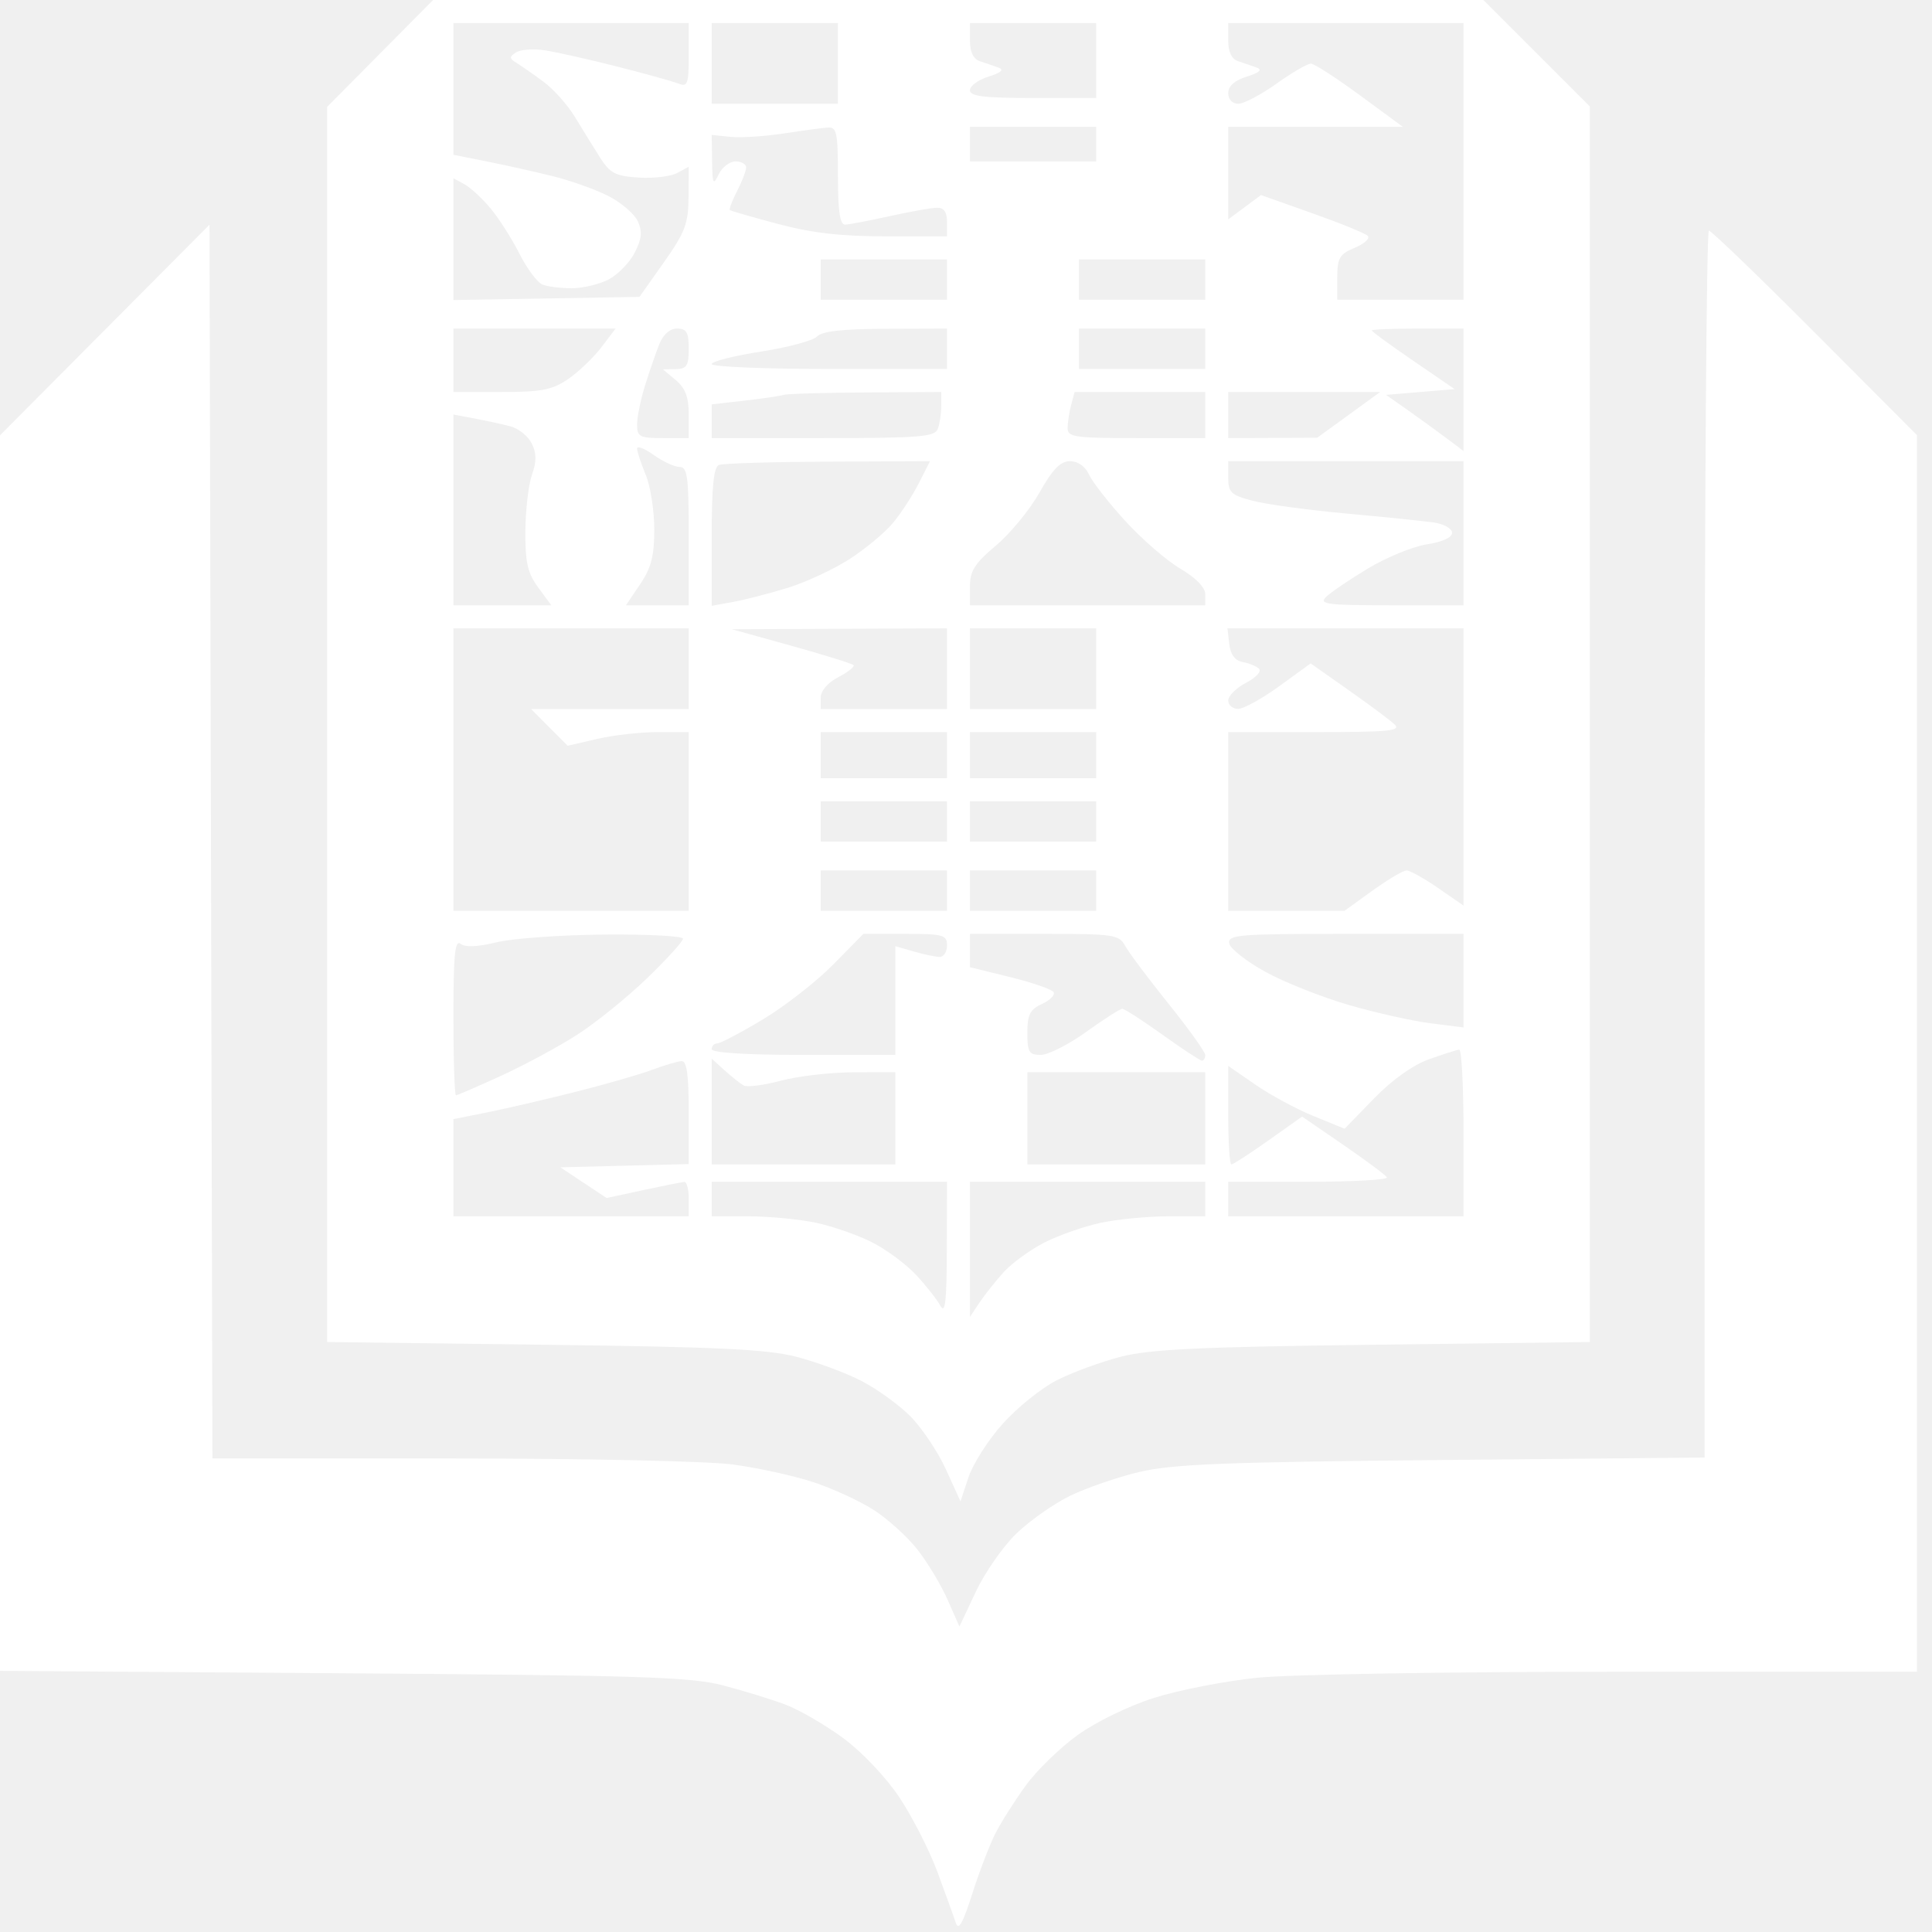
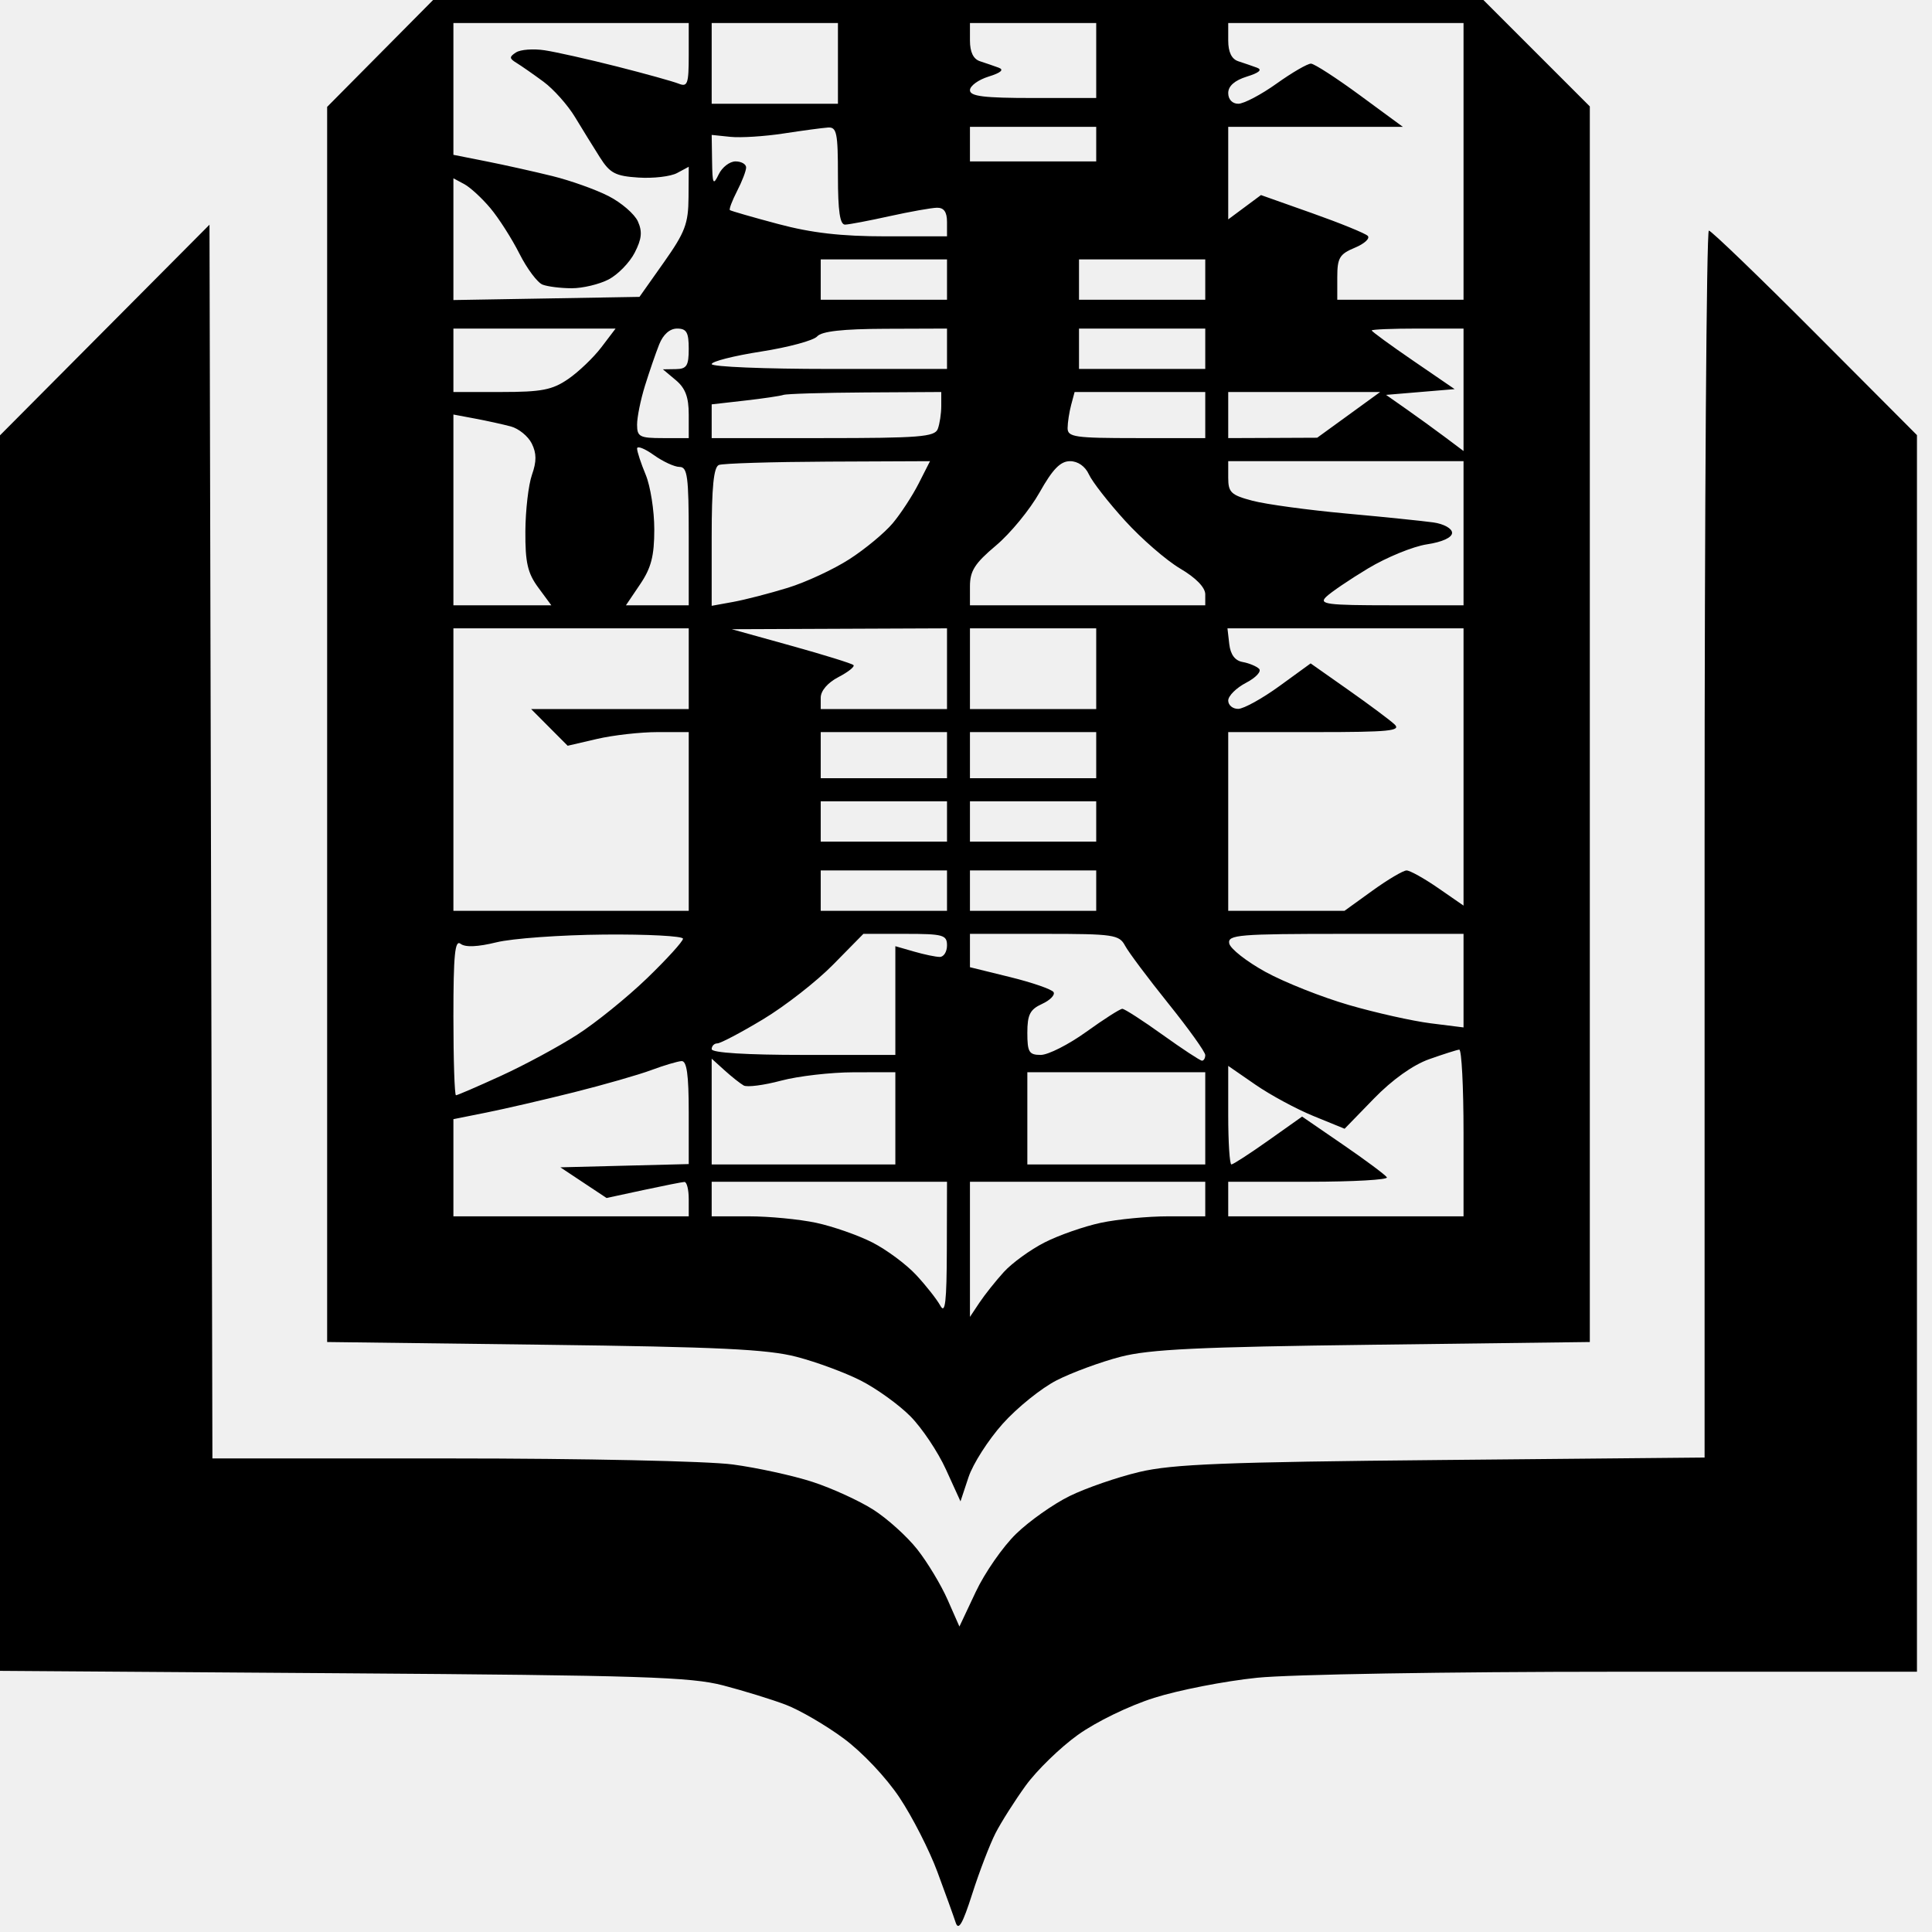
- <svg xmlns="http://www.w3.org/2000/svg" width="88" height="88" viewBox="0 0 88 88" fill="none">
-   <path fill-rule="evenodd" clip-rule="evenodd" d="M17.314 2.434L14.901 4.868V32.997V61.127L24.77 61.251C32.717 61.35 34.958 61.457 36.277 61.8C37.179 62.034 38.498 62.522 39.209 62.884C39.921 63.246 40.934 63.975 41.461 64.504C41.987 65.033 42.718 66.123 43.084 66.926L43.749 68.385L44.115 67.283C44.316 66.677 45.018 65.58 45.675 64.847C46.332 64.113 47.438 63.223 48.134 62.869C48.829 62.515 50.136 62.034 51.038 61.8C52.357 61.457 54.598 61.35 62.545 61.251L72.414 61.127V32.987V4.847L69.991 2.424L67.567 0H43.647H19.727L17.314 2.434ZM20.652 4.051V7.052L22.155 7.35C22.982 7.514 24.335 7.816 25.162 8.02C25.988 8.224 27.14 8.635 27.721 8.933C28.302 9.23 28.902 9.748 29.054 10.083C29.265 10.55 29.231 10.885 28.908 11.512C28.676 11.963 28.141 12.511 27.719 12.73C27.297 12.949 26.544 13.129 26.046 13.129C25.547 13.129 24.948 13.055 24.713 12.964C24.48 12.874 24.006 12.241 23.661 11.558C23.316 10.874 22.721 9.941 22.338 9.484C21.955 9.027 21.419 8.533 21.147 8.387L20.652 8.121V10.894V13.667L24.89 13.595L29.127 13.522L30.24 11.947C31.205 10.58 31.354 10.188 31.362 8.984L31.371 7.596L30.839 7.882C30.546 8.039 29.756 8.132 29.083 8.088C28.032 8.02 27.783 7.89 27.327 7.171C27.035 6.71 26.523 5.883 26.191 5.333C25.858 4.782 25.211 4.057 24.753 3.72C24.295 3.382 23.744 2.999 23.528 2.866C23.193 2.661 23.19 2.591 23.505 2.387C23.709 2.255 24.297 2.212 24.812 2.291C25.328 2.369 26.809 2.702 28.103 3.03C29.397 3.358 30.661 3.71 30.913 3.811C31.316 3.973 31.371 3.82 31.371 2.523V1.05H26.011H20.652V4.051ZM32.416 2.888V4.726H35.292H38.167V2.888V1.05H35.292H32.416V2.888ZM44.18 1.846C44.18 2.373 44.335 2.692 44.638 2.79C44.889 2.872 45.272 3.003 45.487 3.082C45.747 3.176 45.592 3.314 45.03 3.488C44.563 3.633 44.18 3.912 44.18 4.108C44.18 4.386 44.81 4.464 47.056 4.464H49.931V2.757V1.05H47.056H44.18V1.846ZM55.944 1.846C55.944 2.373 56.099 2.692 56.402 2.79C56.653 2.872 57.036 3.003 57.251 3.082C57.511 3.176 57.356 3.314 56.794 3.488C56.235 3.662 55.944 3.919 55.944 4.239C55.944 4.528 56.13 4.726 56.402 4.726C56.654 4.726 57.44 4.313 58.148 3.807C58.856 3.302 59.561 2.893 59.715 2.899C59.87 2.905 60.874 3.555 61.946 4.343L63.897 5.777H59.92H55.944V7.885V9.993L56.69 9.439L57.436 8.885L59.762 9.709C61.041 10.162 62.182 10.627 62.298 10.742C62.414 10.858 62.149 11.102 61.71 11.284C61.013 11.574 60.911 11.747 60.911 12.635V13.654H63.787H66.662V7.352V1.05H61.303H55.944V1.846ZM35.684 6.081C34.821 6.213 33.733 6.282 33.266 6.233L32.416 6.145L32.434 7.339C32.449 8.391 32.485 8.463 32.735 7.943C32.891 7.618 33.236 7.352 33.502 7.352C33.767 7.352 33.985 7.476 33.985 7.628C33.985 7.779 33.8 8.263 33.573 8.702C33.347 9.142 33.2 9.532 33.246 9.57C33.293 9.608 34.28 9.893 35.44 10.202C36.97 10.611 38.317 10.765 40.342 10.765H43.135V10.109C43.135 9.655 42.993 9.455 42.677 9.462C42.425 9.467 41.455 9.64 40.52 9.846C39.586 10.053 38.674 10.226 38.494 10.231C38.258 10.238 38.167 9.624 38.167 8.008C38.167 6.046 38.112 5.78 37.71 5.809C37.458 5.826 36.547 5.949 35.684 6.081ZM44.18 6.564V7.352H47.056H49.931V6.564V5.777H47.056H44.18V6.564ZM4.771 15.032L0 19.829V47.967V76.105L15.62 76.215C29.196 76.31 31.462 76.383 32.939 76.768C33.874 77.012 35.157 77.408 35.79 77.648C36.423 77.889 37.61 78.58 38.426 79.183C39.278 79.813 40.363 80.962 40.972 81.878C41.556 82.755 42.332 84.276 42.696 85.258C43.06 86.239 43.435 87.278 43.529 87.567C43.657 87.962 43.845 87.636 44.287 86.254C44.61 85.243 45.087 84.003 45.345 83.497C45.604 82.992 46.224 82.016 46.722 81.328C47.221 80.64 48.285 79.604 49.089 79.026C49.923 78.427 51.416 77.701 52.568 77.335C53.678 76.983 55.786 76.571 57.254 76.42C58.747 76.266 65.949 76.145 73.618 76.145H87.315V47.982V19.819L82.672 15.161C80.118 12.599 77.942 10.503 77.836 10.503C77.729 10.503 77.642 23.077 77.642 38.446V66.389L65.682 66.501C55.775 66.594 53.409 66.688 51.897 67.046C50.893 67.284 49.462 67.778 48.718 68.144C47.973 68.51 46.874 69.287 46.275 69.871C45.676 70.455 44.851 71.642 44.443 72.51L43.7 74.087L43.161 72.863C42.865 72.19 42.243 71.159 41.78 70.571C41.316 69.983 40.414 69.169 39.777 68.763C39.138 68.356 37.898 67.789 37.02 67.502C36.141 67.215 34.502 66.856 33.378 66.705C32.233 66.551 26.568 66.43 20.504 66.43H9.675L9.609 38.333L9.542 10.235L4.771 15.032ZM37.383 12.735V13.654H40.259H43.135V12.735V11.816H40.259H37.383V12.735ZM49.147 12.735V13.654H52.023H54.898V12.735V11.816H52.023H49.147V12.735ZM20.652 16.411V17.855H22.836C24.671 17.855 25.157 17.761 25.88 17.264C26.353 16.939 27.033 16.289 27.39 15.82L28.039 14.966H24.346H20.652V16.411ZM30.025 15.688C29.867 16.086 29.576 16.932 29.378 17.568C29.18 18.205 29.018 19.002 29.018 19.341C29.018 19.894 29.135 19.955 30.194 19.955H31.371V18.881C31.371 18.089 31.217 17.679 30.782 17.315L30.194 16.822L30.782 16.813C31.279 16.806 31.371 16.661 31.371 15.886C31.371 15.138 31.272 14.966 30.841 14.966C30.508 14.966 30.206 15.233 30.025 15.688ZM37.221 15.323C37.06 15.508 35.913 15.818 34.672 16.012C33.431 16.205 32.416 16.463 32.416 16.584C32.416 16.706 34.828 16.805 37.775 16.805H43.135V15.886V14.966L40.324 14.976C38.378 14.983 37.424 15.09 37.221 15.323ZM49.147 15.886V16.805H52.023H54.898V15.886V14.966H52.023H49.147V15.886ZM62.48 15.051C62.48 15.098 63.33 15.719 64.368 16.43L66.257 17.724L64.695 17.855L63.133 17.986L64.048 18.628C64.552 18.981 65.345 19.556 65.813 19.906L66.662 20.543V17.755V14.966H64.571C63.421 14.966 62.48 15.005 62.48 15.051ZM35.684 17.987C35.54 18.036 34.746 18.154 33.919 18.247L32.416 18.418V19.186V19.955H37.486C41.868 19.955 42.577 19.899 42.714 19.54C42.802 19.311 42.873 18.839 42.873 18.49V17.855L39.409 17.875C37.504 17.887 35.828 17.937 35.684 17.987ZM48.789 18.445C48.703 18.77 48.63 19.243 48.628 19.496C48.625 19.908 48.947 19.955 51.761 19.955H54.898V18.905V17.855H51.923H48.947L48.789 18.445ZM55.944 18.905V19.955L57.97 19.947L59.996 19.938L61.431 18.897L62.865 17.855H59.405H55.944V18.905ZM20.652 23.226V27.57H22.882H25.112L24.516 26.761C24.032 26.104 23.922 25.622 23.93 24.201C23.936 23.238 24.071 22.079 24.23 21.626C24.445 21.016 24.442 20.645 24.22 20.2C24.055 19.869 23.626 19.52 23.267 19.424C22.907 19.328 22.172 19.166 21.633 19.065L20.652 18.881V23.226ZM29.018 20.431C29.018 20.567 29.194 21.103 29.41 21.622C29.626 22.14 29.802 23.26 29.802 24.111C29.802 25.324 29.662 25.866 29.156 26.614L28.511 27.57H29.941H31.371V24.419C31.371 21.709 31.312 21.268 30.953 21.268C30.724 21.268 30.195 21.024 29.777 20.725C29.359 20.426 29.018 20.294 29.018 20.431ZM32.743 21.179C32.507 21.275 32.416 22.186 32.416 24.453V27.594L33.397 27.416C33.936 27.318 35.053 27.029 35.88 26.775C36.706 26.521 37.97 25.933 38.689 25.47C39.408 25.007 40.296 24.27 40.663 23.832C41.03 23.394 41.562 22.579 41.845 22.021L42.361 21.006L37.715 21.026C35.16 21.038 32.923 21.107 32.743 21.179ZM47.352 22.428C46.912 23.211 46.019 24.299 45.366 24.847C44.401 25.658 44.18 26.004 44.18 26.706V27.57H49.539H54.898V27.07C54.898 26.757 54.471 26.318 53.757 25.898C53.129 25.528 51.998 24.547 51.243 23.717C50.488 22.888 49.748 21.939 49.598 21.608C49.431 21.24 49.096 21.006 48.738 21.006C48.301 21.006 47.948 21.368 47.352 22.428ZM55.944 21.761C55.944 22.43 56.073 22.551 57.055 22.81C57.666 22.971 59.578 23.231 61.303 23.389C63.029 23.546 64.823 23.73 65.29 23.796C65.766 23.864 66.14 24.072 66.14 24.27C66.14 24.484 65.692 24.689 64.994 24.794C64.365 24.889 63.159 25.383 62.315 25.89C61.471 26.398 60.608 26.984 60.398 27.192C60.064 27.521 60.444 27.57 63.339 27.57H66.662V24.288V21.006H61.303H55.944V21.761ZM20.652 35.053V41.486H26.011H31.371V37.416V33.346H29.953C29.173 33.346 27.932 33.486 27.195 33.657L25.856 33.968L25.023 33.132L24.191 32.296H27.781H31.371V30.458V28.62H26.011H20.652V35.053ZM36.04 29.413C37.529 29.827 38.805 30.223 38.874 30.293C38.944 30.363 38.636 30.608 38.192 30.839C37.702 31.093 37.383 31.464 37.383 31.778V32.296H40.259H43.135V30.458V28.62L38.233 28.64L33.331 28.66L36.04 29.413ZM44.18 30.458V32.296H47.056H49.931V30.458V28.62H47.056H44.18V30.458ZM55.992 29.34C56.047 29.816 56.252 30.091 56.598 30.153C56.885 30.204 57.222 30.343 57.347 30.461C57.471 30.579 57.206 30.866 56.758 31.099C56.311 31.332 55.944 31.696 55.944 31.909C55.944 32.122 56.15 32.292 56.402 32.288C56.653 32.283 57.498 31.815 58.279 31.248L59.698 30.217L61.416 31.426C62.361 32.091 63.306 32.795 63.516 32.991C63.839 33.291 63.281 33.346 59.921 33.346H55.944V37.416V41.486H58.593H61.241L62.514 40.567C63.215 40.062 63.914 39.648 64.067 39.648C64.221 39.648 64.867 40.008 65.504 40.448L66.662 41.249V34.934V28.62H61.286H55.909L55.992 29.34ZM37.383 34.397V35.447H40.259H43.135V34.397V33.346H40.259H37.383V34.397ZM44.18 34.397V35.447H47.056H49.931V34.397V33.346H47.056H44.18V34.397ZM37.383 37.416V38.335H40.259H43.135V37.416V36.497H40.259H37.383V37.416ZM44.18 37.416V38.335H47.056H49.931V37.416V36.497H47.056H44.18V37.416ZM37.383 40.567V41.486H40.259H43.135V40.567V39.648H40.259H37.383V40.567ZM44.18 40.567V41.486H47.056H49.931V40.567V39.648H47.056H44.18V40.567ZM22.613 42.921C21.759 43.131 21.192 43.155 20.979 42.989C20.721 42.788 20.652 43.489 20.652 46.312C20.652 48.279 20.705 49.888 20.769 49.888C20.832 49.888 21.757 49.489 22.823 49.001C23.889 48.514 25.45 47.671 26.293 47.129C27.136 46.588 28.565 45.432 29.468 44.562C30.37 43.691 31.109 42.879 31.109 42.757C31.109 42.636 29.492 42.55 27.515 42.568C25.538 42.585 23.332 42.744 22.613 42.921ZM37.951 43.934C37.195 44.704 35.756 45.826 34.754 46.429C33.752 47.032 32.816 47.525 32.674 47.525C32.532 47.525 32.416 47.643 32.416 47.788C32.416 47.952 33.985 48.05 36.599 48.05H40.782V45.574V43.098L41.63 43.342C42.096 43.477 42.625 43.587 42.806 43.587C42.987 43.587 43.135 43.35 43.135 43.062C43.135 42.584 42.96 42.536 41.23 42.536H39.326L37.951 43.934ZM44.18 43.296V44.055L46.013 44.506C47.02 44.754 47.909 45.062 47.988 45.19C48.066 45.318 47.83 45.56 47.463 45.728C46.915 45.979 46.794 46.216 46.794 47.042C46.794 47.924 46.871 48.05 47.405 48.05C47.742 48.05 48.673 47.578 49.477 47C50.28 46.422 51.019 45.95 51.12 45.95C51.221 45.95 52.045 46.481 52.951 47.131C53.858 47.781 54.667 48.313 54.749 48.313C54.831 48.313 54.898 48.198 54.898 48.057C54.898 47.916 54.141 46.859 53.216 45.708C52.291 44.556 51.404 43.372 51.246 43.076C50.979 42.574 50.721 42.536 47.569 42.536H44.18V43.296ZM55.99 42.972C56.037 43.212 56.781 43.796 57.643 44.27C58.506 44.744 60.213 45.421 61.437 45.776C62.66 46.131 64.337 46.506 65.162 46.61L66.662 46.798V44.667V42.536H61.284C56.412 42.536 55.914 42.577 55.99 42.972ZM65.094 48.246C64.36 48.506 63.415 49.18 62.581 50.038L61.245 51.413L59.83 50.835C59.052 50.518 57.859 49.874 57.18 49.404L55.944 48.55V50.795C55.944 52.029 56.009 53.039 56.088 53.039C56.167 53.039 56.923 52.549 57.77 51.949L59.309 50.859L61.178 52.142C62.206 52.848 63.103 53.516 63.171 53.626C63.239 53.736 61.641 53.827 59.62 53.827H55.944V54.614V55.402H61.303H66.662V51.595C66.662 49.501 66.574 47.797 66.466 47.809C66.358 47.82 65.741 48.017 65.094 48.246ZM29.671 48.739C29.096 48.954 27.508 49.409 26.142 49.752C24.776 50.094 22.982 50.51 22.155 50.675L20.652 50.976V53.189V55.402H26.011H31.371V54.614C31.371 54.181 31.282 53.831 31.174 53.836C31.067 53.841 30.224 54.008 29.303 54.206L27.628 54.567L26.576 53.869L25.524 53.17L28.447 53.096L31.371 53.022V50.667C31.371 48.949 31.282 48.318 31.044 48.331C30.864 48.342 30.246 48.525 29.671 48.739ZM32.416 50.63V53.039H36.599H40.782V50.938V48.838L38.886 48.841C37.844 48.843 36.353 49.015 35.574 49.223C34.795 49.431 34.031 49.53 33.875 49.443C33.72 49.356 33.328 49.046 33.004 48.753L32.416 48.221V50.63ZM46.794 50.938V53.039H50.846H54.898V50.938V48.838H50.846H46.794V50.938ZM32.416 54.614V55.402H34.103C35.03 55.402 36.412 55.535 37.174 55.697C37.936 55.86 39.089 56.263 39.736 56.593C40.383 56.923 41.279 57.588 41.727 58.07C42.176 58.552 42.672 59.183 42.831 59.472C43.054 59.879 43.12 59.304 43.127 56.912L43.135 53.827H37.775H32.416V54.614ZM44.18 56.905V59.983L44.612 59.334C44.85 58.977 45.35 58.349 45.723 57.938C46.097 57.527 46.932 56.922 47.579 56.592C48.226 56.262 49.379 55.86 50.14 55.697C50.902 55.535 52.285 55.402 53.212 55.402H54.898V54.614V53.827H49.539H44.18V56.905Z" fill="white" />
+ <svg xmlns="http://www.w3.org/2000/svg" width="88" height="88" viewBox="0 0 88 88">
+   <path fill-rule="evenodd" clip-rule="evenodd" d="M17.314 2.434L14.901 4.868V32.997V61.127L24.77 61.251C32.717 61.35 34.958 61.457 36.277 61.8C37.179 62.034 38.498 62.522 39.209 62.884C39.921 63.246 40.934 63.975 41.461 64.504C41.987 65.033 42.718 66.123 43.084 66.926L43.749 68.385L44.115 67.283C44.316 66.677 45.018 65.58 45.675 64.847C46.332 64.113 47.438 63.223 48.134 62.869C48.829 62.515 50.136 62.034 51.038 61.8C52.357 61.457 54.598 61.35 62.545 61.251L72.414 61.127V32.987V4.847L69.991 2.424L67.567 0H43.647H19.727L17.314 2.434ZM20.652 4.051V7.052L22.155 7.35C22.982 7.514 24.335 7.816 25.162 8.02C25.988 8.224 27.14 8.635 27.721 8.933C28.302 9.23 28.902 9.748 29.054 10.083C29.265 10.55 29.231 10.885 28.908 11.512C28.676 11.963 28.141 12.511 27.719 12.73C27.297 12.949 26.544 13.129 26.046 13.129C25.547 13.129 24.948 13.055 24.713 12.964C24.48 12.874 24.006 12.241 23.661 11.558C23.316 10.874 22.721 9.941 22.338 9.484C21.955 9.027 21.419 8.533 21.147 8.387L20.652 8.121V10.894V13.667L24.89 13.595L29.127 13.522L30.24 11.947C31.205 10.58 31.354 10.188 31.362 8.984L31.371 7.596L30.839 7.882C30.546 8.039 29.756 8.132 29.083 8.088C28.032 8.02 27.783 7.89 27.327 7.171C27.035 6.71 26.523 5.883 26.191 5.333C25.858 4.782 25.211 4.057 24.753 3.72C24.295 3.382 23.744 2.999 23.528 2.866C23.193 2.661 23.19 2.591 23.505 2.387C23.709 2.255 24.297 2.212 24.812 2.291C25.328 2.369 26.809 2.702 28.103 3.03C29.397 3.358 30.661 3.71 30.913 3.811C31.316 3.973 31.371 3.82 31.371 2.523V1.05H26.011H20.652V4.051ZM32.416 2.888V4.726H35.292H38.167V2.888V1.05H35.292H32.416V2.888ZM44.18 1.846C44.18 2.373 44.335 2.692 44.638 2.79C44.889 2.872 45.272 3.003 45.487 3.082C45.747 3.176 45.592 3.314 45.03 3.488C44.563 3.633 44.18 3.912 44.18 4.108C44.18 4.386 44.81 4.464 47.056 4.464H49.931V2.757V1.05H47.056H44.18V1.846ZM55.944 1.846C55.944 2.373 56.099 2.692 56.402 2.79C56.653 2.872 57.036 3.003 57.251 3.082C57.511 3.176 57.356 3.314 56.794 3.488C56.235 3.662 55.944 3.919 55.944 4.239C55.944 4.528 56.13 4.726 56.402 4.726C56.654 4.726 57.44 4.313 58.148 3.807C58.856 3.302 59.561 2.893 59.715 2.899C59.87 2.905 60.874 3.555 61.946 4.343L63.897 5.777H59.92H55.944V7.885V9.993L56.69 9.439L57.436 8.885L59.762 9.709C61.041 10.162 62.182 10.627 62.298 10.742C62.414 10.858 62.149 11.102 61.71 11.284C61.013 11.574 60.911 11.747 60.911 12.635V13.654H63.787H66.662V7.352V1.05H61.303H55.944V1.846ZM35.684 6.081C34.821 6.213 33.733 6.282 33.266 6.233L32.416 6.145L32.434 7.339C32.449 8.391 32.485 8.463 32.735 7.943C32.891 7.618 33.236 7.352 33.502 7.352C33.767 7.352 33.985 7.476 33.985 7.628C33.985 7.779 33.8 8.263 33.573 8.702C33.347 9.142 33.2 9.532 33.246 9.57C33.293 9.608 34.28 9.893 35.44 10.202C36.97 10.611 38.317 10.765 40.342 10.765H43.135V10.109C43.135 9.655 42.993 9.455 42.677 9.462C42.425 9.467 41.455 9.64 40.52 9.846C39.586 10.053 38.674 10.226 38.494 10.231C38.258 10.238 38.167 9.624 38.167 8.008C38.167 6.046 38.112 5.78 37.71 5.809C37.458 5.826 36.547 5.949 35.684 6.081ZM44.18 6.564V7.352H47.056H49.931V6.564V5.777H47.056H44.18V6.564ZM4.771 15.032L0 19.829V47.967V76.105L15.62 76.215C29.196 76.31 31.462 76.383 32.939 76.768C33.874 77.012 35.157 77.408 35.79 77.648C36.423 77.889 37.61 78.58 38.426 79.183C39.278 79.813 40.363 80.962 40.972 81.878C41.556 82.755 42.332 84.276 42.696 85.258C43.06 86.239 43.435 87.278 43.529 87.567C43.657 87.962 43.845 87.636 44.287 86.254C44.61 85.243 45.087 84.003 45.345 83.497C45.604 82.992 46.224 82.016 46.722 81.328C47.221 80.64 48.285 79.604 49.089 79.026C49.923 78.427 51.416 77.701 52.568 77.335C53.678 76.983 55.786 76.571 57.254 76.42C58.747 76.266 65.949 76.145 73.618 76.145H87.315V47.982V19.819L82.672 15.161C80.118 12.599 77.942 10.503 77.836 10.503C77.729 10.503 77.642 23.077 77.642 38.446V66.389L65.682 66.501C55.775 66.594 53.409 66.688 51.897 67.046C50.893 67.284 49.462 67.778 48.718 68.144C47.973 68.51 46.874 69.287 46.275 69.871C45.676 70.455 44.851 71.642 44.443 72.51L43.7 74.087L43.161 72.863C42.865 72.19 42.243 71.159 41.78 70.571C41.316 69.983 40.414 69.169 39.777 68.763C39.138 68.356 37.898 67.789 37.02 67.502C36.141 67.215 34.502 66.856 33.378 66.705C32.233 66.551 26.568 66.43 20.504 66.43H9.675L9.609 38.333L9.542 10.235L4.771 15.032ZM37.383 12.735V13.654H40.259H43.135V12.735V11.816H40.259H37.383V12.735ZM49.147 12.735V13.654H52.023H54.898V12.735V11.816H52.023H49.147V12.735ZM20.652 16.411V17.855H22.836C24.671 17.855 25.157 17.761 25.88 17.264C26.353 16.939 27.033 16.289 27.39 15.82L28.039 14.966H24.346H20.652V16.411ZM30.025 15.688C29.867 16.086 29.576 16.932 29.378 17.568C29.18 18.205 29.018 19.002 29.018 19.341C29.018 19.894 29.135 19.955 30.194 19.955H31.371V18.881C31.371 18.089 31.217 17.679 30.782 17.315L30.194 16.822L30.782 16.813C31.279 16.806 31.371 16.661 31.371 15.886C31.371 15.138 31.272 14.966 30.841 14.966C30.508 14.966 30.206 15.233 30.025 15.688ZM37.221 15.323C37.06 15.508 35.913 15.818 34.672 16.012C33.431 16.205 32.416 16.463 32.416 16.584C32.416 16.706 34.828 16.805 37.775 16.805H43.135V15.886V14.966L40.324 14.976C38.378 14.983 37.424 15.09 37.221 15.323ZM49.147 15.886V16.805H52.023H54.898V15.886V14.966H52.023H49.147V15.886ZM62.48 15.051C62.48 15.098 63.33 15.719 64.368 16.43L66.257 17.724L64.695 17.855L63.133 17.986L64.048 18.628C64.552 18.981 65.345 19.556 65.813 19.906L66.662 20.543V17.755V14.966H64.571C63.421 14.966 62.48 15.005 62.48 15.051ZM35.684 17.987C35.54 18.036 34.746 18.154 33.919 18.247L32.416 18.418V19.186V19.955H37.486C41.868 19.955 42.577 19.899 42.714 19.54C42.802 19.311 42.873 18.839 42.873 18.49V17.855L39.409 17.875C37.504 17.887 35.828 17.937 35.684 17.987ZM48.789 18.445C48.703 18.77 48.63 19.243 48.628 19.496C48.625 19.908 48.947 19.955 51.761 19.955H54.898V18.905V17.855H51.923H48.947L48.789 18.445ZM55.944 18.905V19.955L57.97 19.947L59.996 19.938L61.431 18.897L62.865 17.855H59.405H55.944V18.905ZM20.652 23.226V27.57H22.882H25.112L24.516 26.761C24.032 26.104 23.922 25.622 23.93 24.201C23.936 23.238 24.071 22.079 24.23 21.626C24.445 21.016 24.442 20.645 24.22 20.2C24.055 19.869 23.626 19.52 23.267 19.424C22.907 19.328 22.172 19.166 21.633 19.065L20.652 18.881V23.226ZM29.018 20.431C29.018 20.567 29.194 21.103 29.41 21.622C29.626 22.14 29.802 23.26 29.802 24.111C29.802 25.324 29.662 25.866 29.156 26.614L28.511 27.57H29.941H31.371V24.419C31.371 21.709 31.312 21.268 30.953 21.268C30.724 21.268 30.195 21.024 29.777 20.725C29.359 20.426 29.018 20.294 29.018 20.431ZM32.743 21.179C32.507 21.275 32.416 22.186 32.416 24.453V27.594L33.397 27.416C33.936 27.318 35.053 27.029 35.88 26.775C36.706 26.521 37.97 25.933 38.689 25.47C39.408 25.007 40.296 24.27 40.663 23.832C41.03 23.394 41.562 22.579 41.845 22.021L42.361 21.006L37.715 21.026C35.16 21.038 32.923 21.107 32.743 21.179ZM47.352 22.428C46.912 23.211 46.019 24.299 45.366 24.847C44.401 25.658 44.18 26.004 44.18 26.706V27.57H49.539H54.898V27.07C54.898 26.757 54.471 26.318 53.757 25.898C53.129 25.528 51.998 24.547 51.243 23.717C50.488 22.888 49.748 21.939 49.598 21.608C49.431 21.24 49.096 21.006 48.738 21.006C48.301 21.006 47.948 21.368 47.352 22.428ZM55.944 21.761C55.944 22.43 56.073 22.551 57.055 22.81C57.666 22.971 59.578 23.231 61.303 23.389C63.029 23.546 64.823 23.73 65.29 23.796C65.766 23.864 66.14 24.072 66.14 24.27C66.14 24.484 65.692 24.689 64.994 24.794C64.365 24.889 63.159 25.383 62.315 25.89C61.471 26.398 60.608 26.984 60.398 27.192C60.064 27.521 60.444 27.57 63.339 27.57H66.662V24.288V21.006H61.303H55.944V21.761ZM20.652 35.053V41.486H26.011H31.371V37.416V33.346H29.953C29.173 33.346 27.932 33.486 27.195 33.657L25.856 33.968L25.023 33.132L24.191 32.296H27.781H31.371V30.458V28.62H26.011H20.652V35.053ZM36.04 29.413C37.529 29.827 38.805 30.223 38.874 30.293C38.944 30.363 38.636 30.608 38.192 30.839C37.702 31.093 37.383 31.464 37.383 31.778V32.296H40.259H43.135V30.458V28.62L38.233 28.64L33.331 28.66L36.04 29.413ZM44.18 30.458V32.296H47.056H49.931V30.458V28.62H47.056H44.18V30.458ZM55.992 29.34C56.047 29.816 56.252 30.091 56.598 30.153C56.885 30.204 57.222 30.343 57.347 30.461C57.471 30.579 57.206 30.866 56.758 31.099C56.311 31.332 55.944 31.696 55.944 31.909C55.944 32.122 56.15 32.292 56.402 32.288C56.653 32.283 57.498 31.815 58.279 31.248L59.698 30.217L61.416 31.426C62.361 32.091 63.306 32.795 63.516 32.991C63.839 33.291 63.281 33.346 59.921 33.346H55.944V37.416V41.486H58.593H61.241L62.514 40.567C63.215 40.062 63.914 39.648 64.067 39.648C64.221 39.648 64.867 40.008 65.504 40.448L66.662 41.249V34.934V28.62H61.286H55.909L55.992 29.34ZM37.383 34.397V35.447H40.259H43.135V34.397V33.346H40.259H37.383V34.397ZM44.18 34.397V35.447H47.056H49.931V34.397V33.346H47.056H44.18V34.397ZM37.383 37.416V38.335H40.259H43.135V37.416V36.497H40.259H37.383V37.416ZM44.18 37.416V38.335H47.056H49.931V37.416V36.497H47.056H44.18V37.416ZM37.383 40.567V41.486H40.259H43.135V40.567V39.648H40.259H37.383V40.567ZM44.18 40.567V41.486H47.056H49.931V40.567V39.648H47.056H44.18V40.567ZM22.613 42.921C21.759 43.131 21.192 43.155 20.979 42.989C20.721 42.788 20.652 43.489 20.652 46.312C20.652 48.279 20.705 49.888 20.769 49.888C20.832 49.888 21.757 49.489 22.823 49.001C23.889 48.514 25.45 47.671 26.293 47.129C27.136 46.588 28.565 45.432 29.468 44.562C30.37 43.691 31.109 42.879 31.109 42.757C31.109 42.636 29.492 42.55 27.515 42.568C25.538 42.585 23.332 42.744 22.613 42.921ZM37.951 43.934C37.195 44.704 35.756 45.826 34.754 46.429C33.752 47.032 32.816 47.525 32.674 47.525C32.532 47.525 32.416 47.643 32.416 47.788C32.416 47.952 33.985 48.05 36.599 48.05H40.782V45.574V43.098L41.63 43.342C42.096 43.477 42.625 43.587 42.806 43.587C42.987 43.587 43.135 43.35 43.135 43.062C43.135 42.584 42.96 42.536 41.23 42.536H39.326L37.951 43.934ZM44.18 43.296V44.055L46.013 44.506C47.02 44.754 47.909 45.062 47.988 45.19C48.066 45.318 47.83 45.56 47.463 45.728C46.915 45.979 46.794 46.216 46.794 47.042C46.794 47.924 46.871 48.05 47.405 48.05C47.742 48.05 48.673 47.578 49.477 47C50.28 46.422 51.019 45.95 51.12 45.95C51.221 45.95 52.045 46.481 52.951 47.131C53.858 47.781 54.667 48.313 54.749 48.313C54.831 48.313 54.898 48.198 54.898 48.057C54.898 47.916 54.141 46.859 53.216 45.708C52.291 44.556 51.404 43.372 51.246 43.076C50.979 42.574 50.721 42.536 47.569 42.536H44.18V43.296ZM55.99 42.972C56.037 43.212 56.781 43.796 57.643 44.27C58.506 44.744 60.213 45.421 61.437 45.776C62.66 46.131 64.337 46.506 65.162 46.61L66.662 46.798V44.667V42.536H61.284C56.412 42.536 55.914 42.577 55.99 42.972ZM65.094 48.246C64.36 48.506 63.415 49.18 62.581 50.038L61.245 51.413L59.83 50.835C59.052 50.518 57.859 49.874 57.18 49.404L55.944 48.55V50.795C55.944 52.029 56.009 53.039 56.088 53.039C56.167 53.039 56.923 52.549 57.77 51.949L59.309 50.859L61.178 52.142C62.206 52.848 63.103 53.516 63.171 53.626C63.239 53.736 61.641 53.827 59.62 53.827H55.944V54.614V55.402H61.303H66.662V51.595C66.662 49.501 66.574 47.797 66.466 47.809C66.358 47.82 65.741 48.017 65.094 48.246ZM29.671 48.739C29.096 48.954 27.508 49.409 26.142 49.752C24.776 50.094 22.982 50.51 22.155 50.675L20.652 50.976V53.189V55.402H26.011H31.371V54.614C31.371 54.181 31.282 53.831 31.174 53.836C31.067 53.841 30.224 54.008 29.303 54.206L27.628 54.567L26.576 53.869L25.524 53.17L28.447 53.096L31.371 53.022V50.667C31.371 48.949 31.282 48.318 31.044 48.331C30.864 48.342 30.246 48.525 29.671 48.739ZM32.416 50.63V53.039H36.599H40.782V50.938V48.838L38.886 48.841C37.844 48.843 36.353 49.015 35.574 49.223C34.795 49.431 34.031 49.53 33.875 49.443C33.72 49.356 33.328 49.046 33.004 48.753L32.416 48.221V50.63ZM46.794 50.938V53.039H50.846H54.898V50.938V48.838H50.846H46.794V50.938ZM32.416 54.614V55.402H34.103C35.03 55.402 36.412 55.535 37.174 55.697C37.936 55.86 39.089 56.263 39.736 56.593C40.383 56.923 41.279 57.588 41.727 58.07C42.176 58.552 42.672 59.183 42.831 59.472C43.054 59.879 43.12 59.304 43.127 56.912L43.135 53.827H37.775H32.416V54.614ZM44.18 56.905V59.983L44.612 59.334C44.85 58.977 45.35 58.349 45.723 57.938C46.097 57.527 46.932 56.922 47.579 56.592C48.226 56.262 49.379 55.86 50.14 55.697C50.902 55.535 52.285 55.402 53.212 55.402H54.898V54.614V53.827H49.539H44.18V56.905Z" />
</svg>
